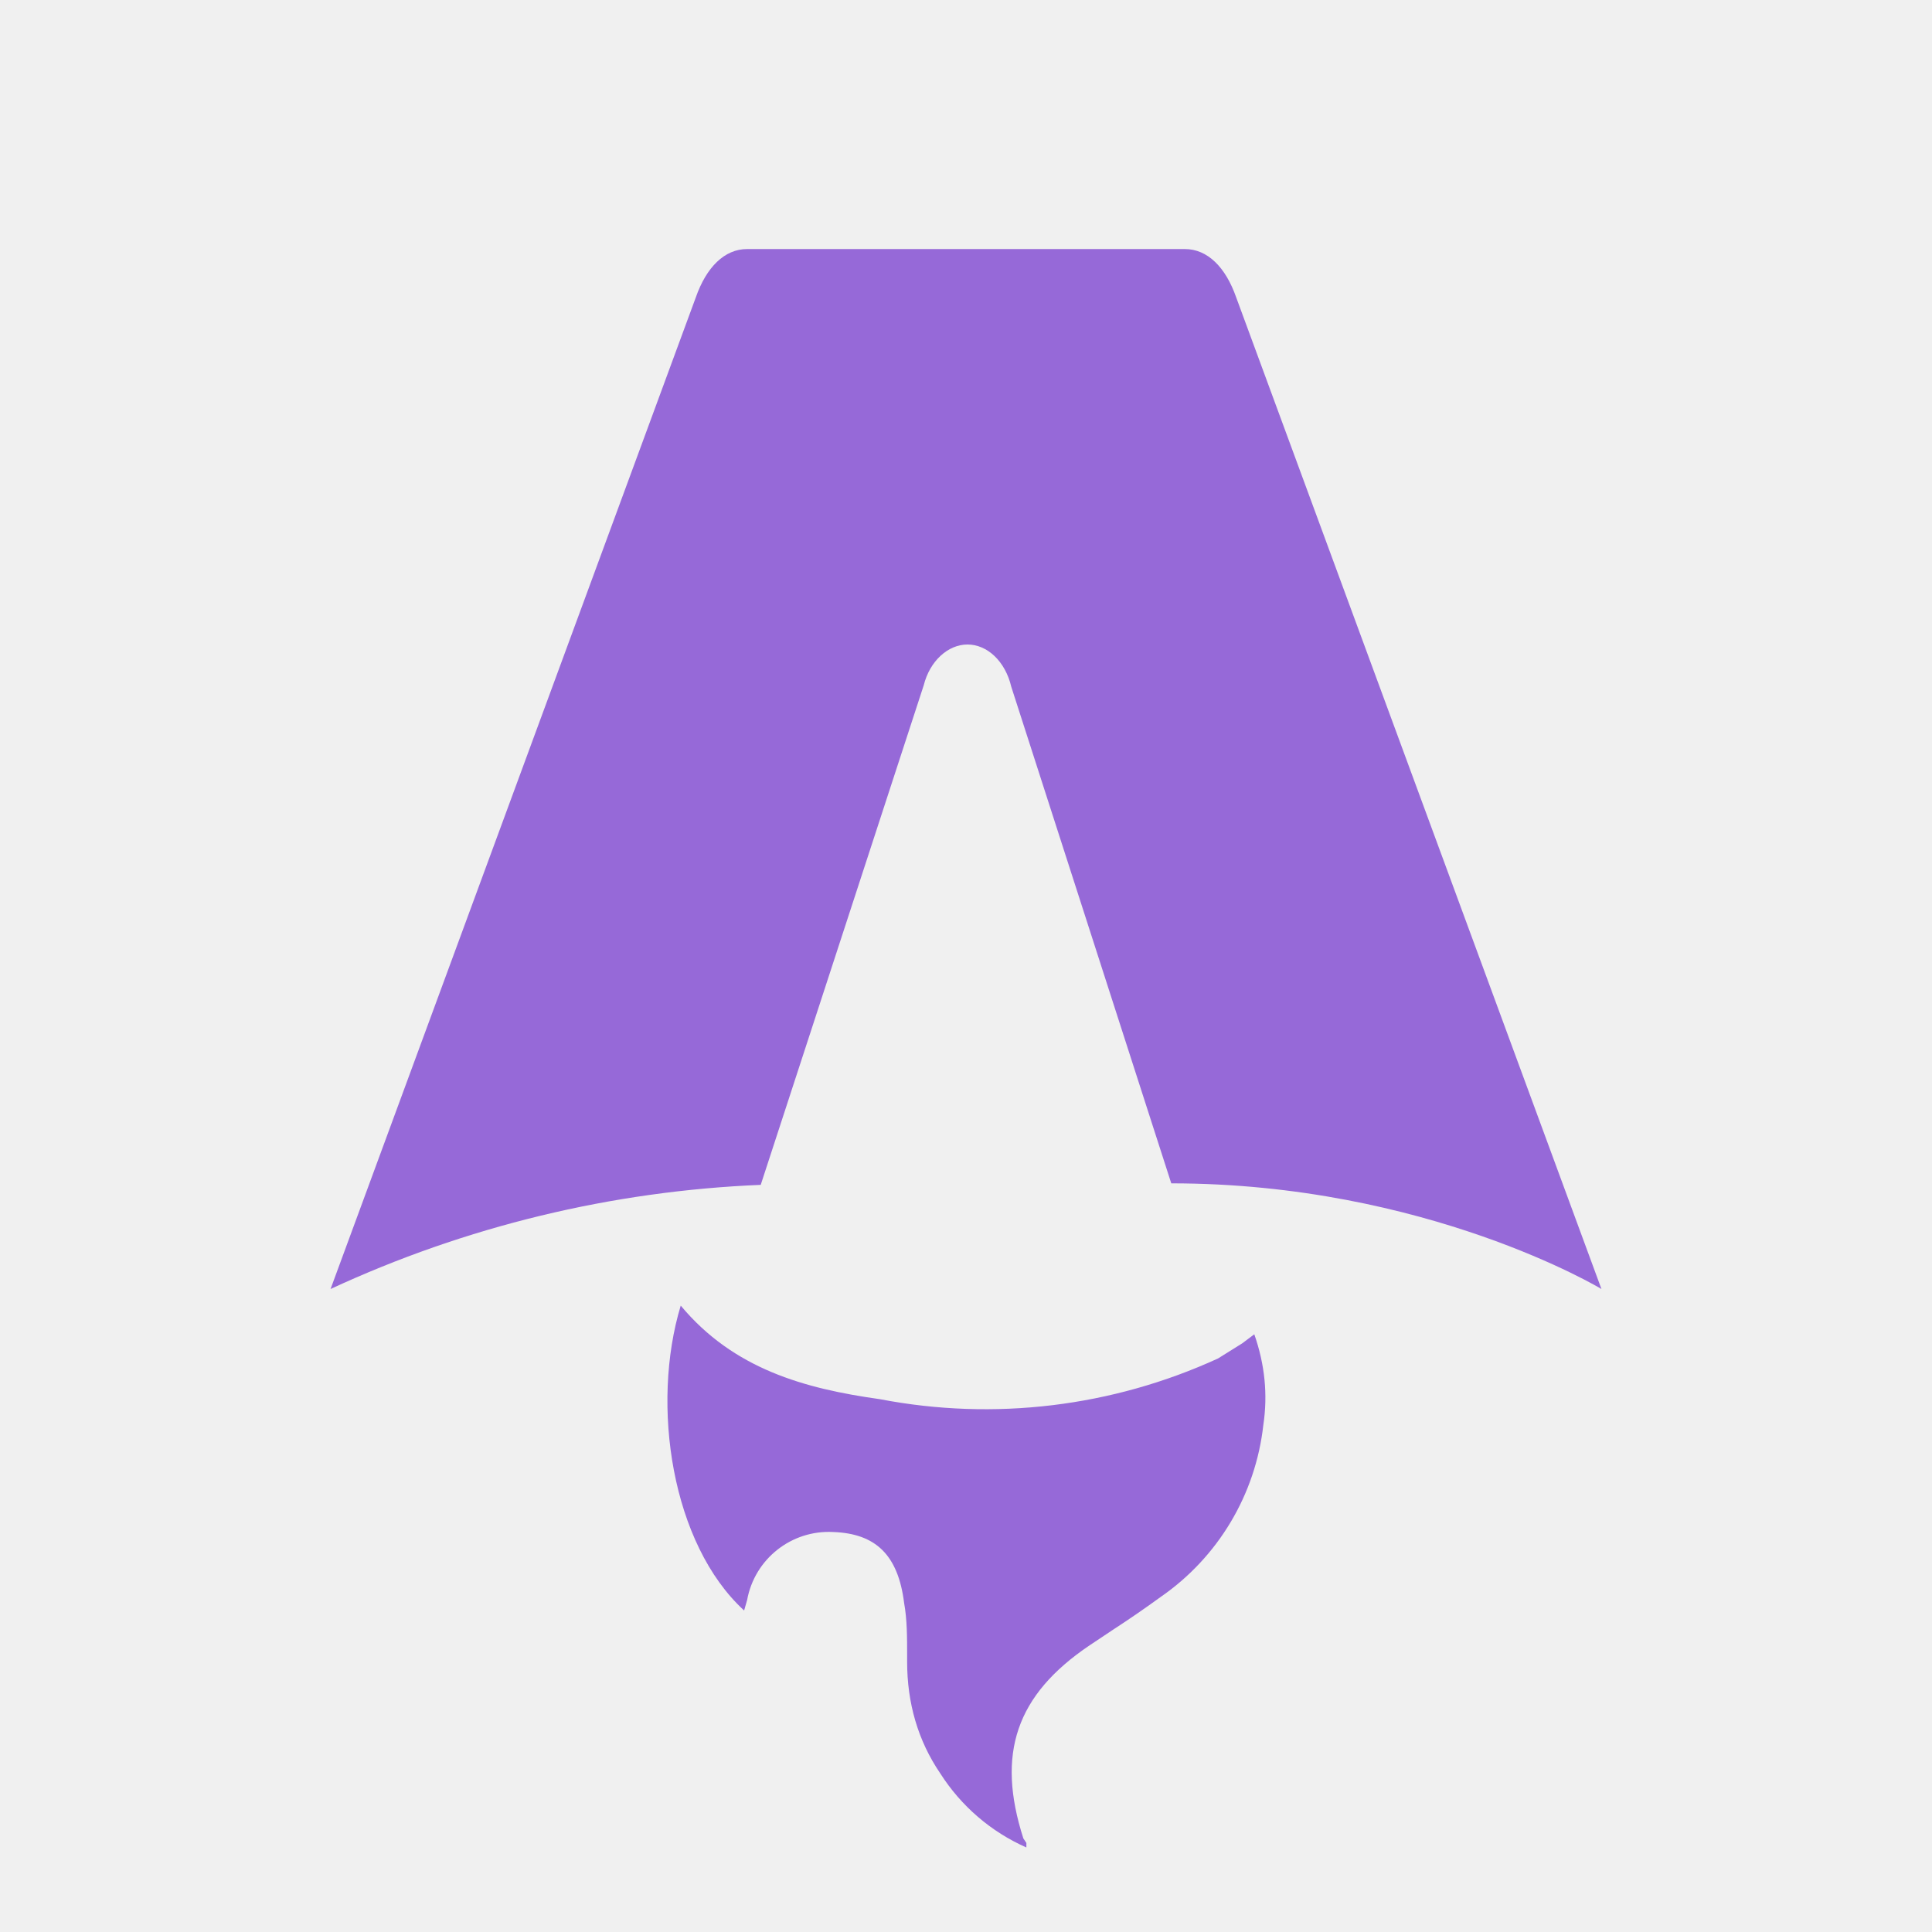
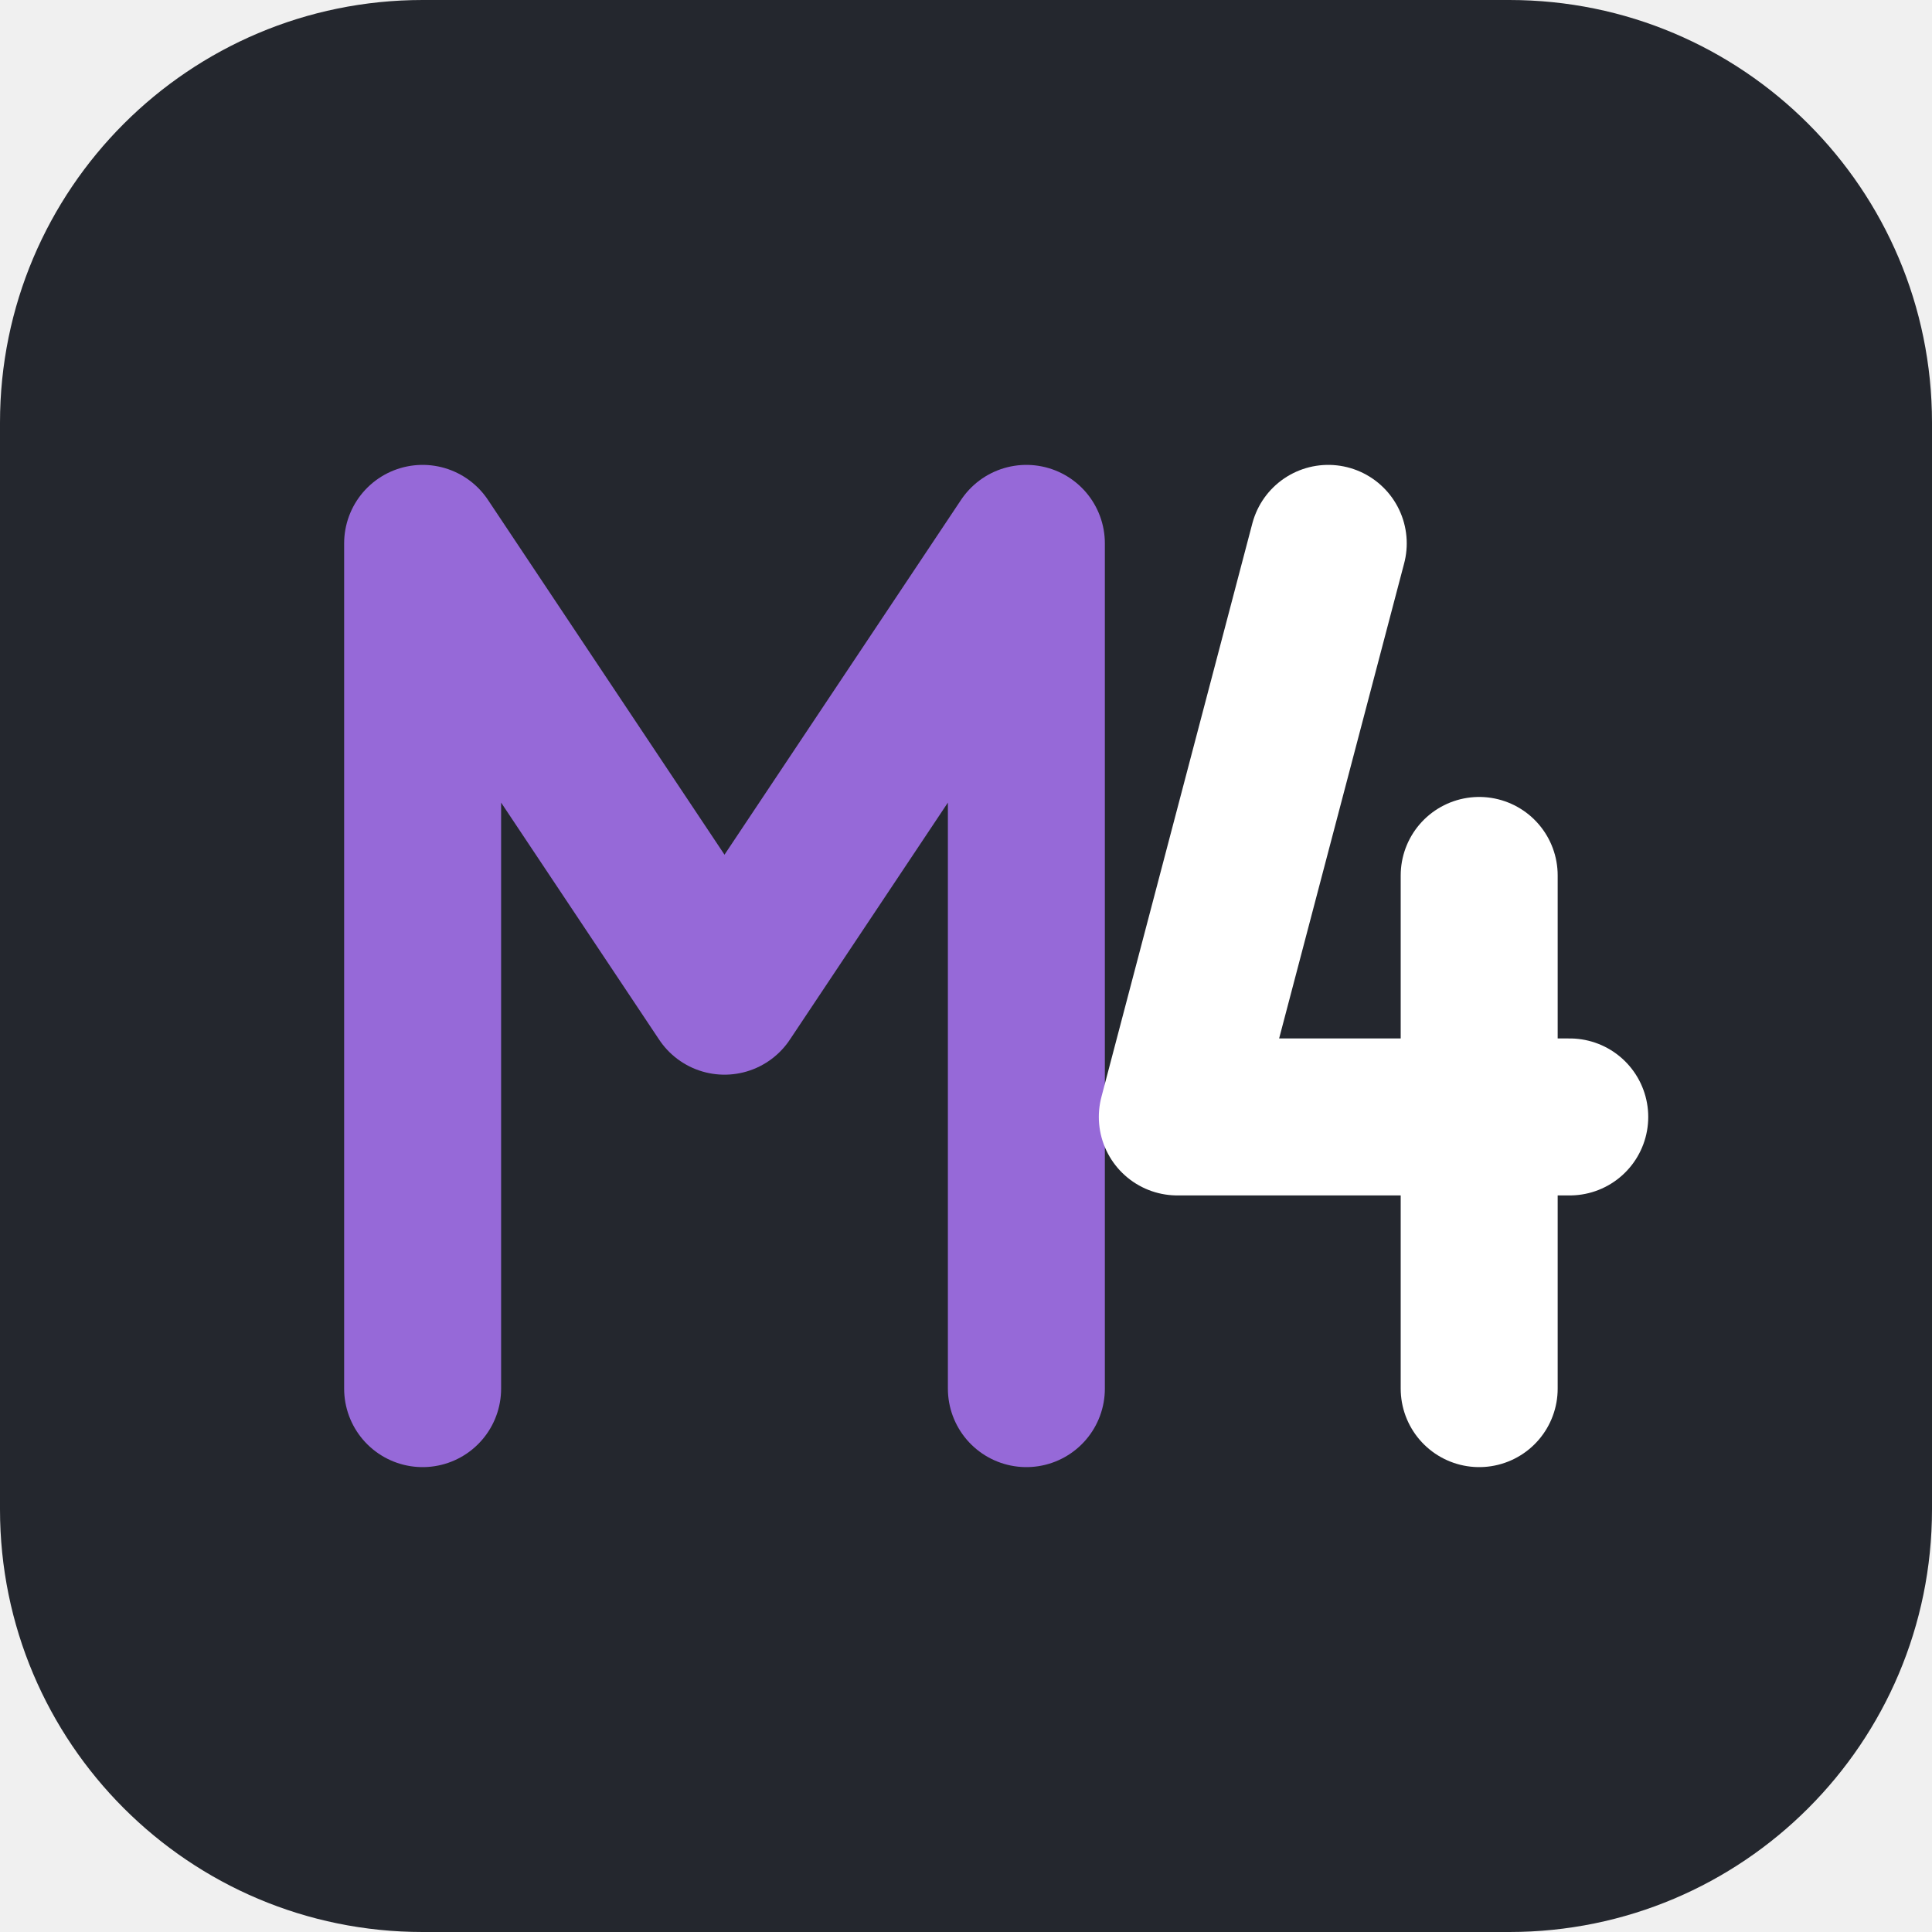
- <svg xmlns="http://www.w3.org/2000/svg" viewBox="0 0 128 128">
-   <path fill="#9669d8" d="M50.4 78.5a75.1 75.1 0 0 0-28.5 6.9l24.2-65.7c.7-2 1.9-3.2 3.4-3.2h29c1.5 0 2.7 1.2 3.4 3.2l24.2 65.7s-11.6-7-28.5-7L67 45.5c-.4-1.7-1.6-2.8-2.9-2.8-1.3 0-2.5 1.1-2.9 2.7L50.4 78.5Zm-1.1 28.2Zm-4.2-20.2c-2 6.6-.6 15.8 4.2 20.2a17.5 17.5 0 0 1 .2-.7 5.5 5.5 0 0 1 5.7-4.5c2.8.1 4.3 1.5 4.7 4.7.2 1.1.2 2.3.2 3.5v.4c0 2.7.7 5.2 2.2 7.4a13 13 0 0 0 5.7 4.9v-.3l-.2-.3c-1.8-5.6-.5-9.5 4.4-12.8l1.5-1a73 73 0 0 0 3.2-2.2 16 16 0 0 0 6.8-11.4c.3-2 .1-4-.6-6l-.8.6-1.6 1a37 37 0 0 1-22.4 2.7c-5-.7-9.7-2-13.2-6.2Z" />
+ <svg xmlns="http://www.w3.org/2000/svg" width="64" height="64" viewBox="0 0 64 64">
+   <rect width="64" height="64" rx="14" fill="#24272e" />
+   <path d="M14 46 L14 18 L24 33 L34 18 L34 46" fill="none" stroke="#9669d8" stroke-width="5.2" stroke-linecap="round" stroke-linejoin="round" />
+   <path d="M44 18 L39 37 L52 37" fill="none" stroke="#ffffff" stroke-width="5.2" stroke-linecap="round" stroke-linejoin="round" />
+   <path d="M49 29 L49 46" fill="none" stroke="#ffffff" stroke-width="5.2" stroke-linecap="round" stroke-linejoin="round" />
</svg>
